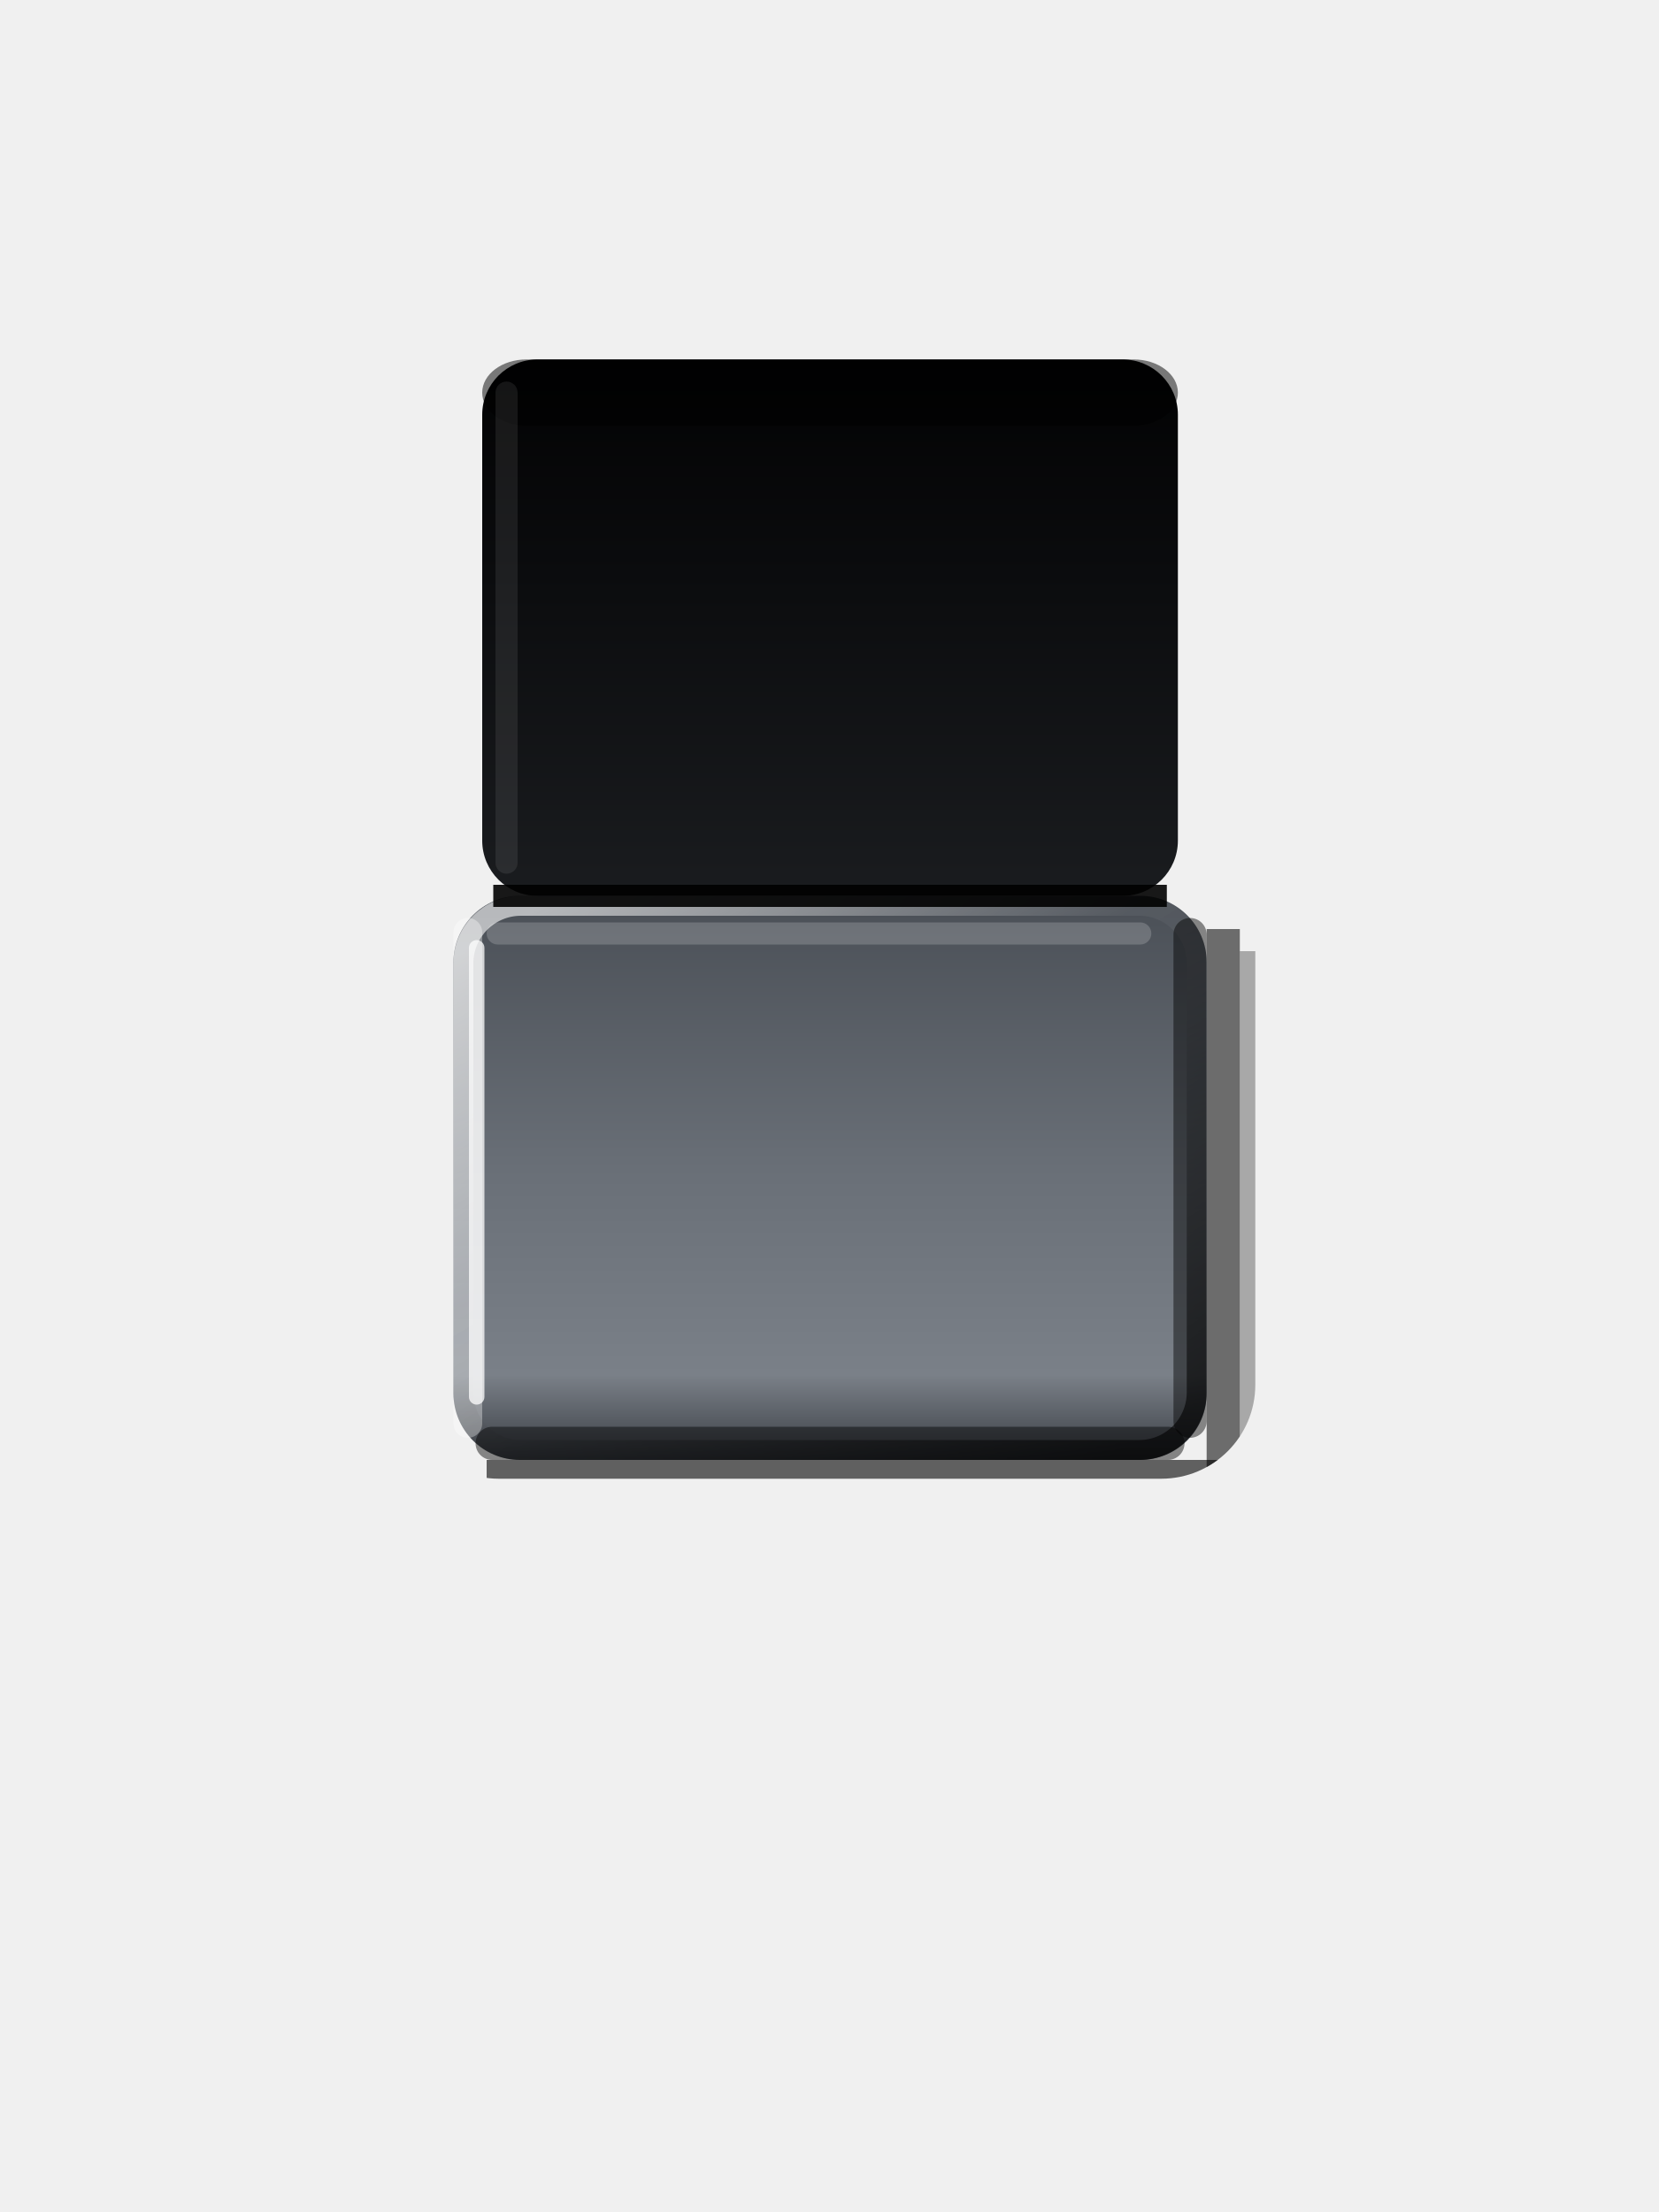
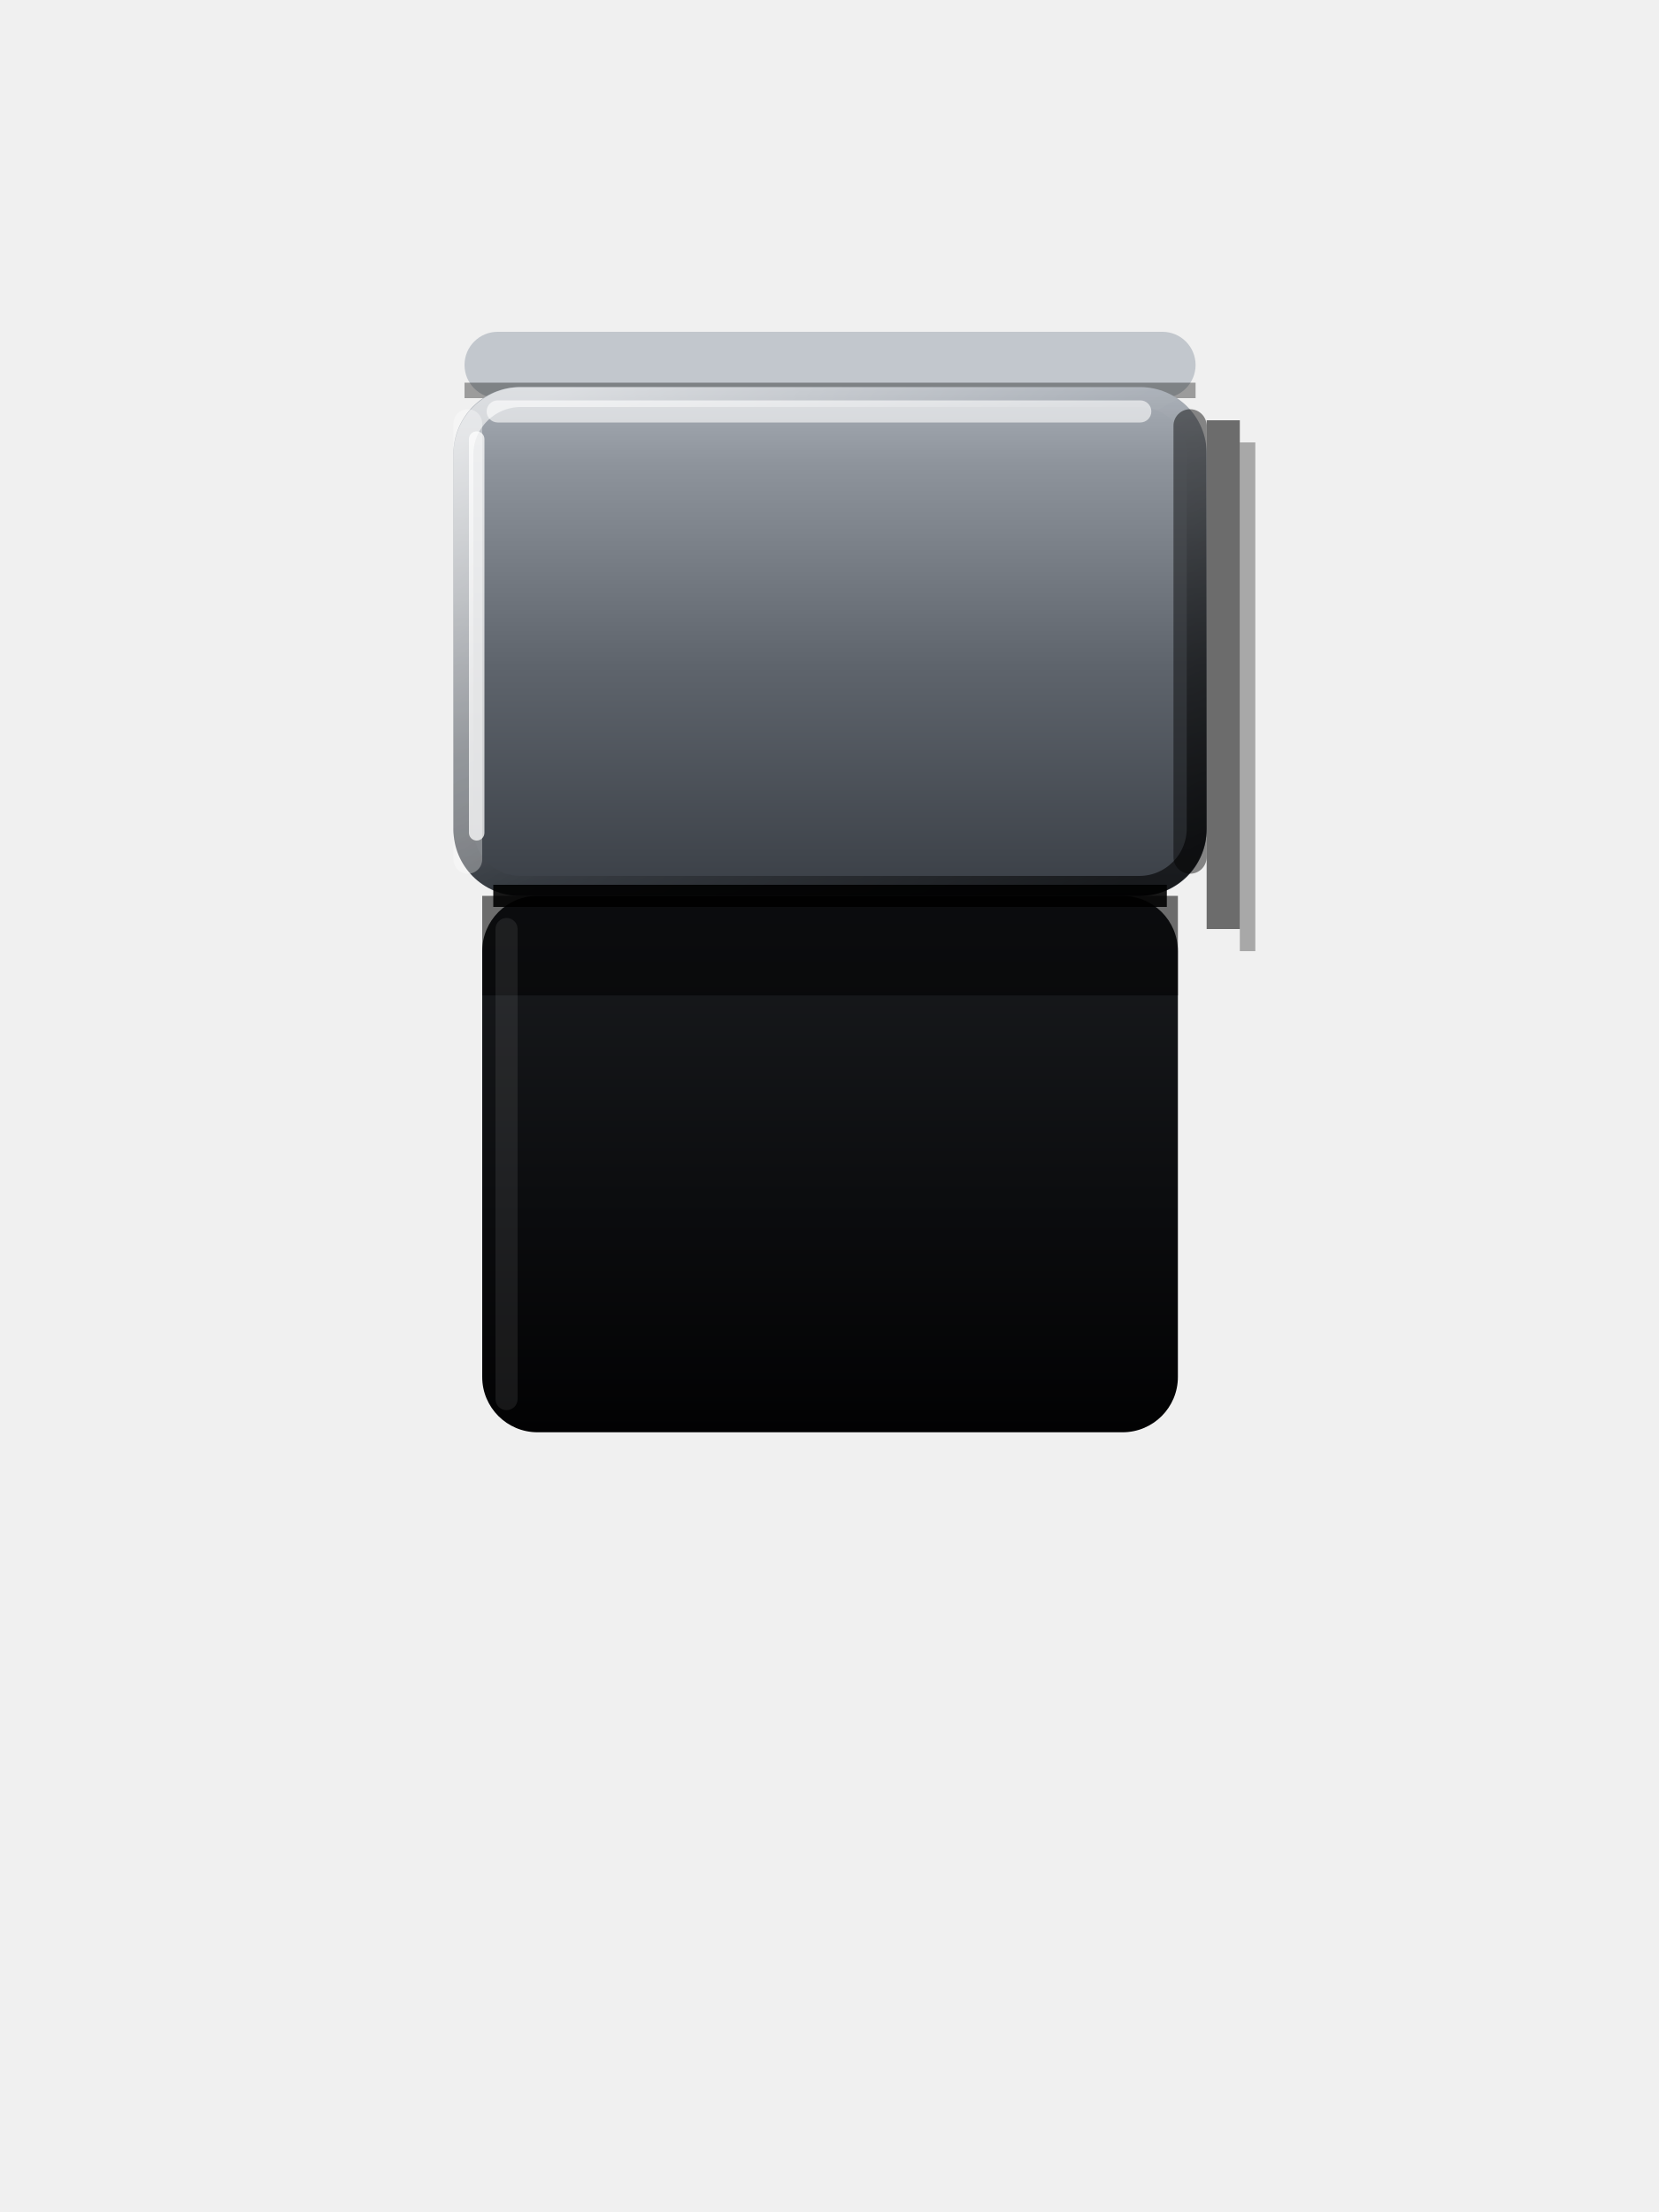
<svg xmlns="http://www.w3.org/2000/svg" viewBox="0 0 150 200" width="150" height="200">
  <defs>
-     <linearGradient id="a" x1="0" y1="0" x2="0" y2="1">
+     <linearGradient id="a" x1="0" y1="1" x2="0" y2="0">
      <stop offset="0" stop-color="#020203" />
      <stop offset="0.4" stop-color="#0B0C0E" />
      <stop offset="1" stop-color="#1A1C1F" />
    </linearGradient>
-     <linearGradient id="b" x1="0" y1="0" x2="0" y2="1">
-       <stop offset="0" stop-color="#4A4F56" />
-       <stop offset="0.5" stop-color="#6A7078" />
-       <stop offset="0.85" stop-color="#7A8088" />
-       <stop offset="1" stop-color="#3A3E44" />
+     <linearGradient id="b" x1="0" y1="1" x2="0" y2="0">
+       <stop offset="0" stop-color="#3A3F46" />
+       <stop offset="0.45" stop-color="#5E646C" />
+       <stop offset="0.85" stop-color="#8E949C" />
+       <stop offset="1" stop-color="#A9AFB7" />
    </linearGradient>
    <linearGradient id="c" x1="0.1" y1="0" x2="0.9" y2="1">
      <stop offset="0" stop-color="#FFFFFF" stop-opacity="0.6" />
      <stop offset="0.4" stop-color="#FFFFFF" stop-opacity="0.05" />
      <stop offset="0.6" stop-color="#000" stop-opacity="0.1" />
      <stop offset="1" stop-color="#000" stop-opacity="0.6" />
    </linearGradient>
    <clipPath id="d">
      <rect x="36.6" y="28.3" width="76.9" height="105.4" rx="8.5" />
    </clipPath>
  </defs>
  <g clip-path="url(#d)">
-     <rect x="109.1" y="84" width="3" height="51" rx="0" fill="#000" fill-opacity="0.55" />
-     <rect x="112.1" y="86" width="2.5" height="51" rx="0" fill="#000" fill-opacity="0.3" />
-     <rect x="44" y="132" width="68.1" height="3" rx="0" fill="#000" fill-opacity="0.6" />
-     <rect x="45" y="135" width="68.1" height="2.5" rx="0" fill="#000" fill-opacity="0.3" />
+     <rect x="109.1" y="38" width="3" height="46" rx="0" fill="#000" fill-opacity="0.55" />
+     <rect x="112.1" y="40" width="2.5" height="46" rx="0" fill="#000" fill-opacity="0.3" />
  </g>
-   <rect x="43.6" y="32.5" width="62.9" height="48.5" rx="5" fill="url(#a)" />
-   <rect x="43.6" y="32.5" width="62.9" height="6" rx="4" fill="#000" fill-opacity="0.5" />
-   <rect x="44.8" y="34.5" width="2" height="44.5" rx="1" fill="#FFFFFF" fill-opacity="0.08" />
-   <rect x="41" y="81" width="68.1" height="51" rx="6" fill="url(#b)" />
-   <rect x="41" y="83" width="2.6" height="47" rx="1.3" fill="#FFFFFF" fill-opacity="0.35" />
-   <rect x="41.9" y="81.9" width="66.3" height="49.2" rx="5.2" fill="none" stroke="url(#c)" stroke-width="1.8" />
-   <rect x="42.4" y="85" width="1.4" height="42" rx="0.7" fill="#FFFFFF" fill-opacity="0.75" />
-   <rect x="106.1" y="83" width="3" height="47" rx="1.5" fill="#000" fill-opacity="0.45" />
-   <rect x="43" y="129" width="64.1" height="3" rx="1.5" fill="#000" fill-opacity="0.45" />
-   <rect x="44" y="83.4" width="60.1" height="2" rx="1" fill="#FFFFFF" fill-opacity="0.18" />
+   <rect x="43.6" y="81" width="62.9" height="48.5" rx="5" fill="url(#a)" />
+   <rect x="43.6" y="81" width="62.9" height="9" rx="0" fill="#000" fill-opacity="0.55" />
+   <rect x="44.8" y="83" width="2" height="44.5" rx="1" fill="#FFFFFF" fill-opacity="0.08" />
+   <rect x="42" y="30" width="66.1" height="6" rx="3" fill="#C2C7CD" />
+   <rect x="42" y="34.6" width="66.1" height="1.4" rx="0" fill="#000" fill-opacity="0.35" />
+   <rect x="41" y="35" width="68.1" height="46" rx="6" fill="url(#b)" />
+   <rect x="41" y="37" width="2.6" height="42" rx="1.3" fill="#FFFFFF" fill-opacity="0.35" />
+   <rect x="41.9" y="35.9" width="66.3" height="44.2" rx="5.2" fill="none" stroke="url(#c)" stroke-width="1.8" />
+   <rect x="42.4" y="39" width="1.4" height="37" rx="0.7" fill="#FFFFFF" fill-opacity="0.75" />
+   <rect x="106.1" y="37" width="3" height="42" rx="1.5" fill="#000" fill-opacity="0.45" />
+   <rect x="44" y="36.2" width="60.1" height="2" rx="1" fill="#FFFFFF" fill-opacity="0.6" />
  <line x1="44.6" y1="81" x2="105.5" y2="81" stroke="#000" stroke-opacity="0.9" stroke-width="2" />
</svg>
